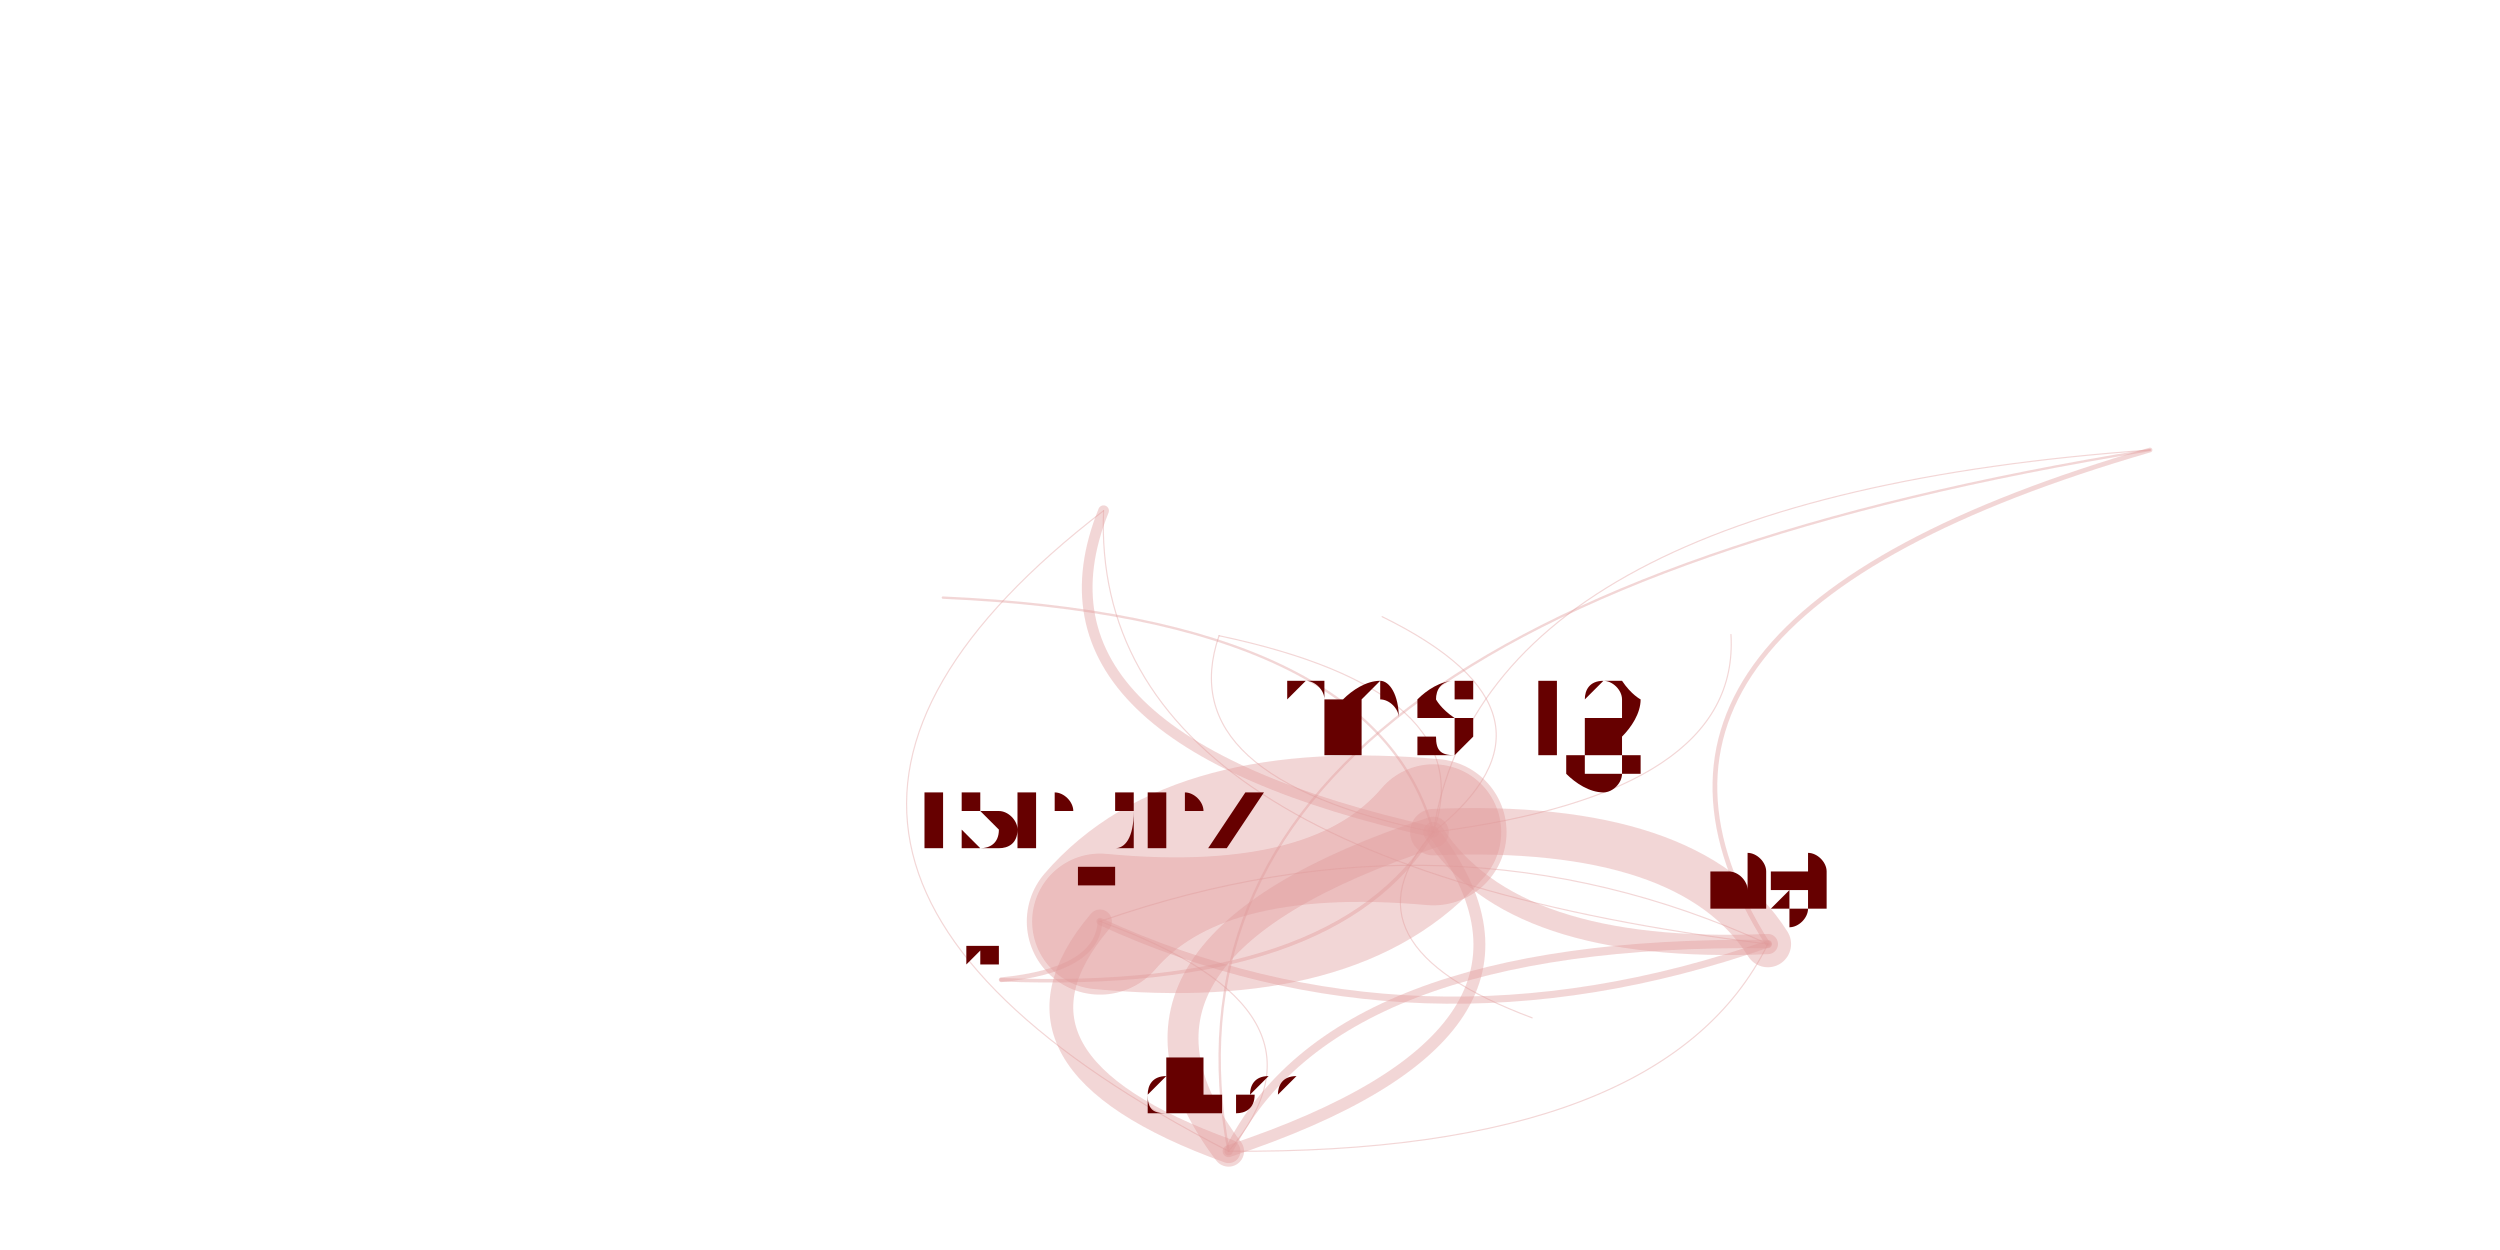
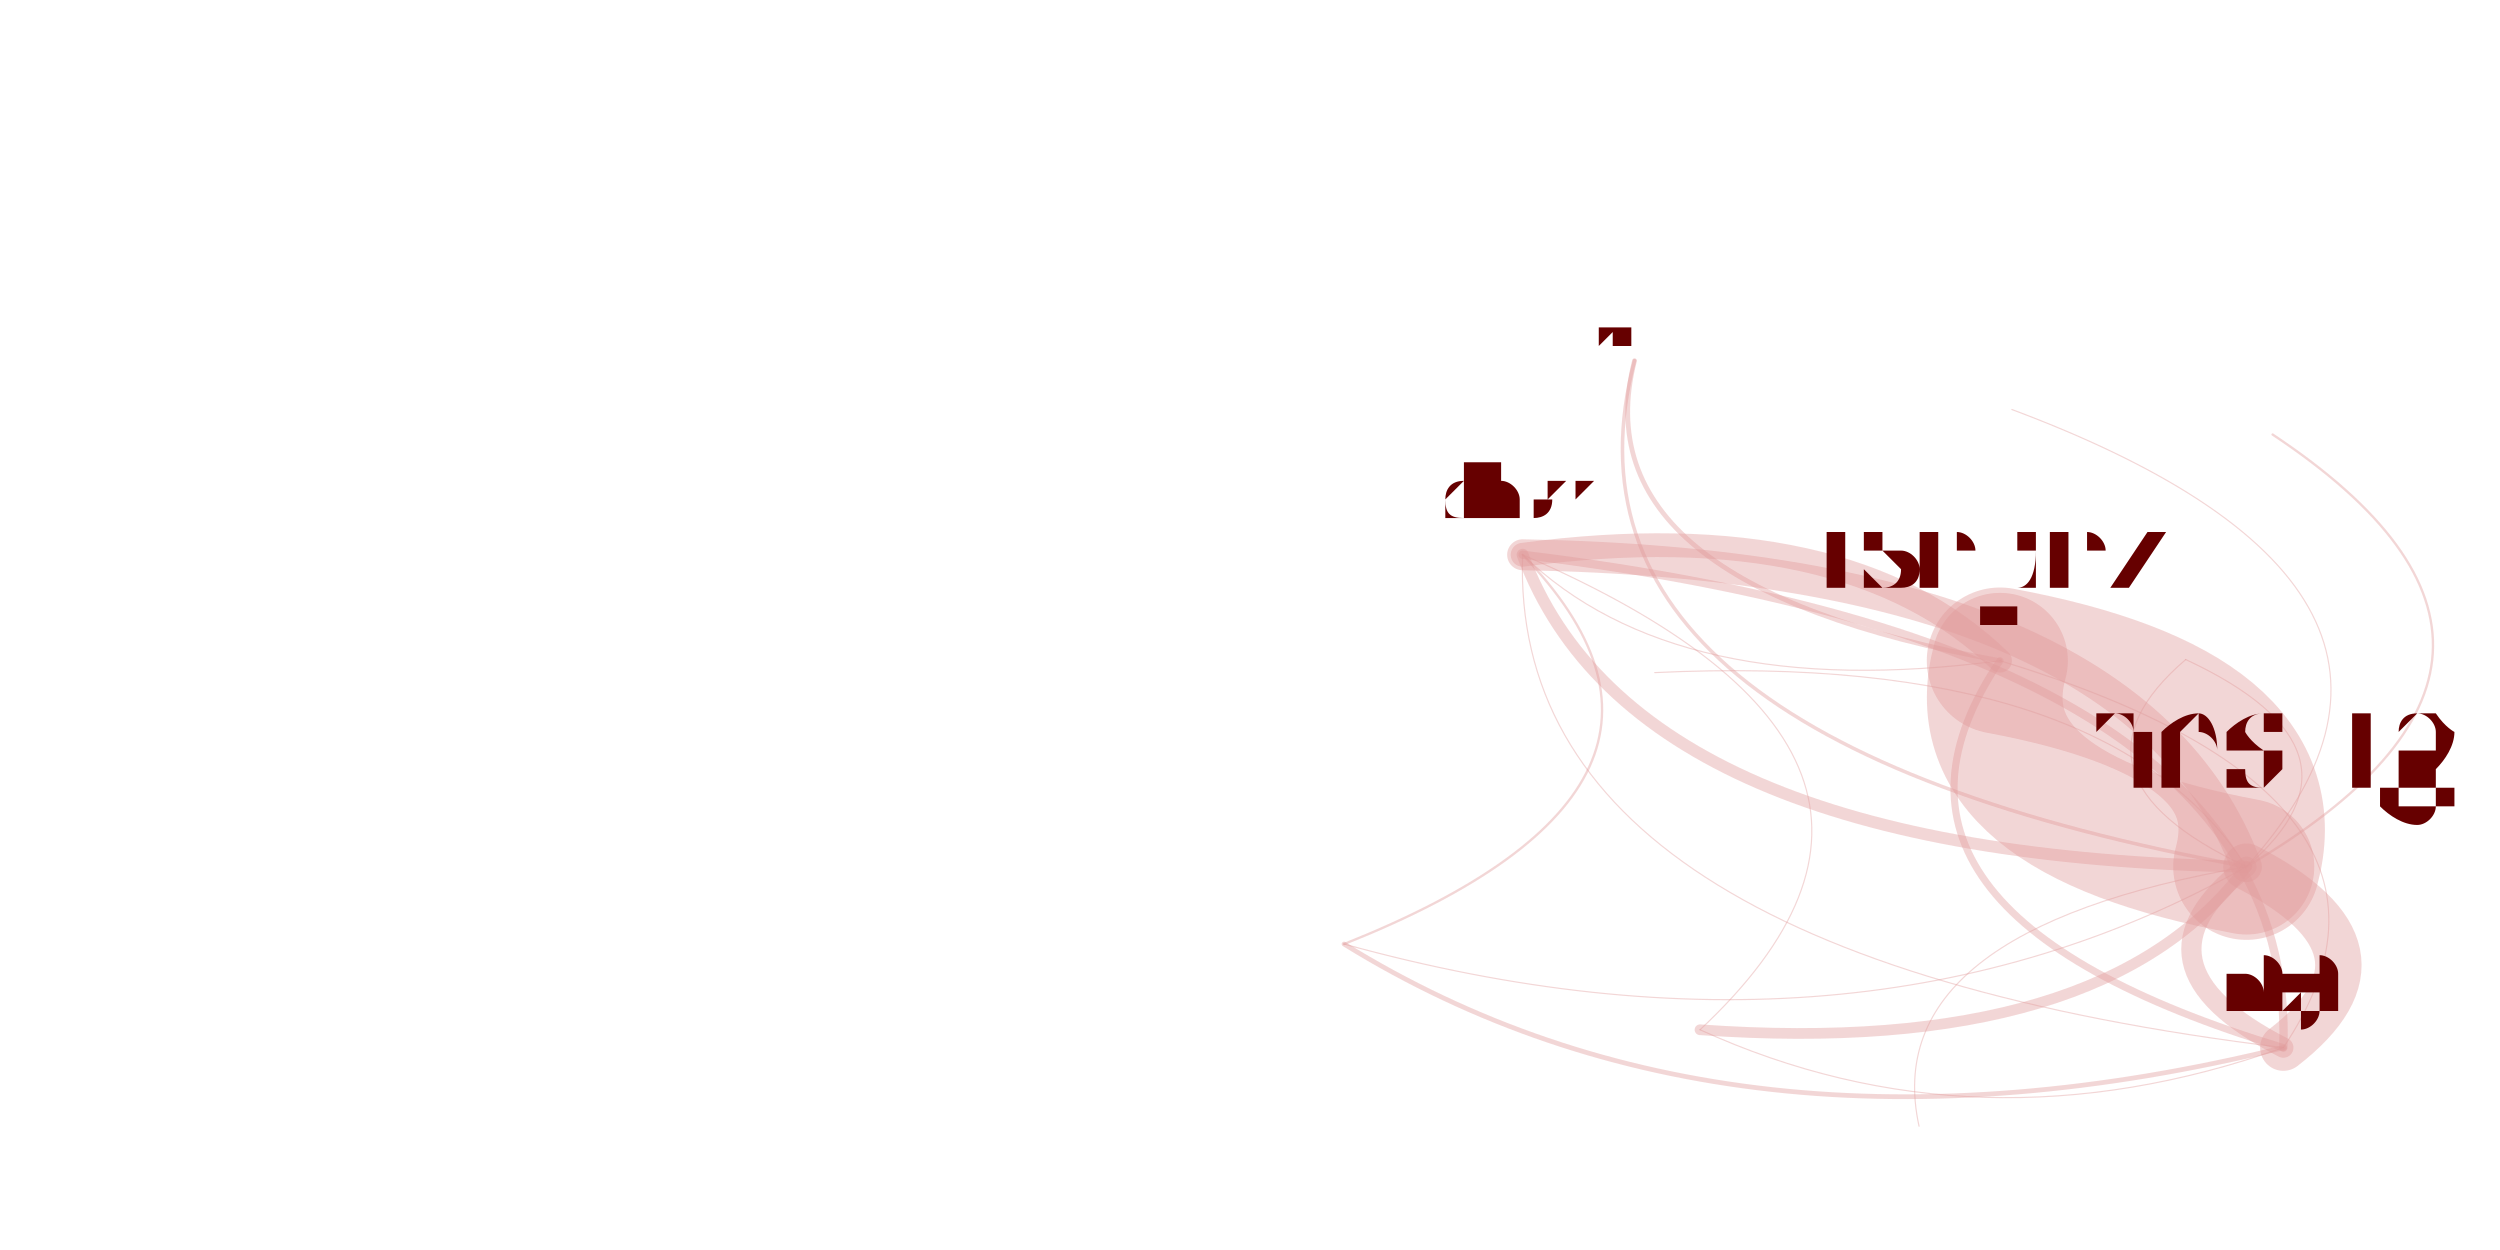
<svg xmlns="http://www.w3.org/2000/svg" width="4000" height="2000" viewBox="-0.025 -0.025 2.05 1.05">
  <style>
    path {
      fill: none;
      stroke-linecap: round;
      stroke-opacity: 0.4;
    }

    text {
      text-anchor: middle;
      alignment-baseline: hanging;
    }
  </style>
  <g opacity="0.4">
-     <path d="M1.756 0.353 Q1.263 0.496 1.435 0.768" stroke="hsl(0.0,100%,35%)" stroke-width="0.004" />
-     <path d="M1.756 0.353 Q1.198 0.393 1.154 0.674" stroke="hsl(0.0,100%,35%)" stroke-width="0.001" />
-     <path d="M1.756 0.353 Q0.898 0.492 0.982 0.942" stroke="hsl(0.0,100%,35%)" stroke-width="0.002" />
-     <path d="M1.435 0.768 Q1.070 0.764 0.982 0.942" stroke="hsl(0.0,100%,35%)" stroke-width="0.007" />
-     <path d="M1.435 0.768 Q1.169 0.646 0.874 0.749" stroke="hsl(0.0,100%,35%)" stroke-width="0.001" />
-     <path d="M1.435 0.768 Q1.412 0.546 0.974 0.509" stroke="hsl(0.0,100%,35%)" stroke-width="0" />
-     <path d="M1.435 0.768 Q1.370 0.665 1.154 0.674" stroke="hsl(0.0,100%,35%)" stroke-width="0.039" />
-     <path d="M1.435 0.768 Q1.736 0.514 1.306 0.311" stroke="hsl(0.0,100%,35%)" stroke-width="0" />
-     <path d="M1.154 0.674 Q0.954 0.656 0.874 0.749" stroke="hsl(0.0,100%,35%)" stroke-width="0.123" />
-     <path d="M1.154 0.674 Q1.220 0.777 1.435 0.768" stroke="hsl(0.0,100%,35%)" stroke-width="0.017" />
-     <path d="M1.154 0.674 Q0.854 0.773 0.982 0.942" stroke="hsl(0.0,100%,35%)" stroke-width="0.026" />
-     <path d="M1.154 0.674 Q1.278 0.575 1.111 0.493" stroke="hsl(0.0,100%,35%)" stroke-width="0.001" />
-     <path d="M1.154 0.674 Q1.105 0.493 0.742 0.477" stroke="hsl(0.0,100%,35%)" stroke-width="0.002" />
-     <path d="M1.154 0.674 Q1.655 0.149 0.740 -0.211" stroke="hsl(0.0,100%,35%)" stroke-width="0" />
-     <path d="M1.154 0.674 Q-0.162 1.402 0.970 2.204" stroke="hsl(0.0,100%,35%)" stroke-width="0" />
-     <path d="M1.154 0.674 Q1.412 0.641 1.404 0.508" stroke="hsl(0.0,100%,35%)" stroke-width="0.001" />
-     <path d="M1.154 0.674 Q0.383 0.815 0.489 1.222" stroke="hsl(0.0,100%,35%)" stroke-width="0" />
-     <path d="M1.154 0.674 Q1.071 0.768 1.237 0.830" stroke="hsl(0.0,100%,35%)" stroke-width="0.001" />
-     <path d="M1.154 0.674 Q1.196 0.556 0.974 0.509" stroke="hsl(0.0,100%,35%)" stroke-width="0.001" />
-     <path d="M1.154 0.674 Q1.520 0.523 1.306 0.311" stroke="hsl(0.0,100%,35%)" stroke-width="0" />
-     <path d="M0.982 0.942 Q1.348 0.945 1.435 0.768" stroke="hsl(0.0,100%,35%)" stroke-width="0.001" />
-     <path d="M0.982 0.942 Q1.082 0.824 0.874 0.749" stroke="hsl(0.0,100%,35%)" stroke-width="0.001" />
-     <path d="M0.982 0.942 Q1.283 0.842 1.154 0.674" stroke="hsl(0.0,100%,35%)" stroke-width="0.01" />
-     <path d="M0.874 0.749 Q0.774 0.867 0.982 0.942" stroke="hsl(0.0,100%,35%)" stroke-width="0.02" />
-     <path d="M0.874 0.749 Q1.140 0.871 1.435 0.768" stroke="hsl(0.0,100%,35%)" stroke-width="0.006" />
-     <path d="M0.874 0.749 Q1.074 0.768 1.154 0.674" stroke="hsl(0.0,100%,35%)" stroke-width="0.114" />
-     <path d="M0.974 0.509 Q0.933 0.628 1.154 0.674" stroke="hsl(0.0,100%,35%)" stroke-width="0.001" />
-     <path d="M0.974 0.509 Q0.732 0.609 0.874 0.749" stroke="hsl(0.0,100%,35%)" stroke-width="0" />
-     <path d="M0.877 0.404 Q0.865 0.698 1.435 0.768" stroke="hsl(0.0,100%,35%)" stroke-width="0.001" />
-     <path d="M0.877 0.404 Q0.500 0.694 0.982 0.942" stroke="hsl(0.0,100%,35%)" stroke-width="0.001" />
-     <path d="M0.877 0.404 Q0.599 0.576 0.874 0.749" stroke="hsl(0.0,100%,35%)" stroke-width="0" />
-     <path d="M0.877 0.404 Q0.800 0.595 1.154 0.674" stroke="hsl(0.0,100%,35%)" stroke-width="0.009" />
-     <path d="M0.791 0.798 Q0.772 0.908 0.982 0.942" stroke="hsl(0.0,100%,35%)" stroke-width="0" />
-     <path d="M0.791 0.798 Q0.872 0.790 0.874 0.749" stroke="hsl(0.0,100%,35%)" stroke-width="0.004" />
-     <path d="M0.791 0.798 Q1.072 0.809 1.154 0.674" stroke="hsl(0.0,100%,35%)" stroke-width="0.003" />
+     <path d="M1.079 0.768 Q1.404 0.969 1.868 0.855" stroke="hsl(0.0,100%,35%)" stroke-width="0.004" />
+     <path d="M1.079 0.768 Q1.510 0.887 1.837 0.703" stroke="hsl(0.0,100%,35%)" stroke-width="0.001" />
+     <path d="M1.079 0.768 Q1.416 0.634 1.229 0.441" stroke="hsl(0.0,100%,35%)" stroke-width="0.002" />
+     <path d="M1.868 0.855 Q1.880 0.520 1.229 0.441" stroke="hsl(0.0,100%,35%)" stroke-width="0.007" />
+     <path d="M1.868 0.855 Q2.009 0.645 1.630 0.530" stroke="hsl(0.0,100%,35%)" stroke-width="0.001" />
+     <path d="M1.868 0.855 Q2.088 0.676 1.786 0.529" stroke="hsl(0.0,100%,35%)" stroke-width="0" />
+     <path d="M1.868 0.855 Q1.974 0.773 1.837 0.703" stroke="hsl(0.0,100%,35%)" stroke-width="0.039" />
+     <path d="M1.868 0.855 Q1.753 0.792 1.604 0.835" stroke="hsl(0.0,100%,35%)" stroke-width="0" />
+     <path d="M1.837 0.703 Q1.872 0.575 1.630 0.530" stroke="hsl(0.0,100%,35%)" stroke-width="0.123" />
+     <path d="M1.837 0.703 Q1.731 0.785 1.868 0.855" stroke="hsl(0.0,100%,35%)" stroke-width="0.017" />
+     <path d="M1.837 0.703 Q1.743 0.450 1.229 0.441" stroke="hsl(0.0,100%,35%)" stroke-width="0.026" />
+     <path d="M1.837 0.703 Q1.526 0.757 1.562 0.921" stroke="hsl(0.0,100%,35%)" stroke-width="0.001" />
+     <path d="M1.837 0.703 Q2.139 0.526 1.859 0.340" stroke="hsl(0.0,100%,35%)" stroke-width="0.002" />
+     <path d="M1.837 0.703 Q1.999 0.656 1.943 0.567" stroke="hsl(0.0,100%,35%)" stroke-width="0" />
+     <path d="M1.837 0.703 Q1.677 0.677 1.591 0.750" stroke="hsl(0.0,100%,35%)" stroke-width="0" />
+     <path d="M1.837 0.703 Q1.719 0.522 1.340 0.540" stroke="hsl(0.0,100%,35%)" stroke-width="0.001" />
+     <path d="M1.837 0.703 Q1.595 0.604 1.347 0.700" stroke="hsl(0.0,100%,35%)" stroke-width="0" />
+     <path d="M1.837 0.703 Q2.046 0.471 1.640 0.319" stroke="hsl(0.0,100%,35%)" stroke-width="0.001" />
+     <path d="M1.837 0.703 Q1.951 0.606 1.786 0.529" stroke="hsl(0.0,100%,35%)" stroke-width="0.001" />
+     <path d="M1.837 0.703 Q1.616 0.722 1.604 0.835" stroke="hsl(0.0,100%,35%)" stroke-width="0" />
+     <path d="M1.229 0.441 Q1.217 0.776 1.868 0.855" stroke="hsl(0.0,100%,35%)" stroke-width="0.001" />
+     <path d="M1.229 0.441 Q1.358 0.566 1.630 0.530" stroke="hsl(0.0,100%,35%)" stroke-width="0.001" />
+     <path d="M1.229 0.441 Q1.323 0.694 1.837 0.703" stroke="hsl(0.0,100%,35%)" stroke-width="0.01" />
+     <path d="M1.630 0.530 Q1.501 0.405 1.229 0.441" stroke="hsl(0.0,100%,35%)" stroke-width="0.02" />
+     <path d="M1.630 0.530 Q1.488 0.740 1.868 0.855" stroke="hsl(0.0,100%,35%)" stroke-width="0.006" />
+     <path d="M1.630 0.530 Q1.595 0.658 1.837 0.703" stroke="hsl(0.0,100%,35%)" stroke-width="0.114" />
+     <path d="M1.786 0.529 Q1.673 0.626 1.837 0.703" stroke="hsl(0.0,100%,35%)" stroke-width="0.001" />
+     <path d="M1.786 0.529 Q1.707 0.498 1.630 0.530" stroke="hsl(0.0,100%,35%)" stroke-width="0" />
+     <path d="M1.378 0.840 Q1.611 0.946 1.868 0.855" stroke="hsl(0.0,100%,35%)" stroke-width="0.001" />
+     <path d="M1.378 0.840 Q1.623 0.611 1.229 0.441" stroke="hsl(0.0,100%,35%)" stroke-width="0.001" />
+     <path d="M1.378 0.840 Q1.752 0.736 1.630 0.530" stroke="hsl(0.0,100%,35%)" stroke-width="0" />
+     <path d="M1.378 0.840 Q1.717 0.864 1.837 0.703" stroke="hsl(0.0,100%,35%)" stroke-width="0.009" />
+     <path d="M1.323 0.278 Q1.146 0.341 1.229 0.441" stroke="hsl(0.0,100%,35%)" stroke-width="0" />
+     <path d="M1.323 0.278 Q1.275 0.466 1.630 0.530" stroke="hsl(0.0,100%,35%)" stroke-width="0.004" />
+     <path d="M1.323 0.278 Q1.240 0.594 1.837 0.703" stroke="hsl(0.0,100%,35%)" stroke-width="0.003" />
  </g>
-   <text x="1.756" y="0.343" font-size="0.019" fill="hsl(0.0,100%,20%)">awscreen</text>
-   <text x="1.435" y="0.737" font-size="0.062" fill="hsl(0.0,100%,20%)">nigi</text>
-   <text x="1.154" y="0.608" font-size="0.132" fill="hsl(0.0,100%,20%)">thestig</text>
-   <text x="0.982" y="0.913" font-size="0.058" fill="hsl(0.0,100%,20%)">dhoss</text>
-   <text x="0.874" y="0.691" font-size="0.116" fill="hsl(0.0,100%,20%)">tsepez</text>
-   <text x="0.974" y="0.503" font-size="0.012" fill="hsl(0.0,100%,20%)">dsinclair</text>
-   <text x="0.877" y="0.392" font-size="0.025" fill="hsl(0.0,100%,20%)">kmoon</text>
-   <text x="1.306" y="0.308" font-size="0.006" fill="hsl(0.0,100%,20%)">reed</text>
-   <text x="1.111" y="0.488" font-size="0.008" fill="hsl(0.0,100%,20%)">bungeman</text>
-   <text x="0.742" y="0.473" font-size="0.009" fill="hsl(0.0,100%,20%)">thakis</text>
-   <text x="0.740" y="-0.213" font-size="0.004" fill="hsl(0.0,100%,20%)">brucedawson</text>
-   <text x="0.970" y="2.202" font-size="0.004" fill="hsl(0.0,100%,20%)">drott</text>
-   <text x="1.404" y="0.505" font-size="0.006" fill="hsl(0.0,100%,20%)">rbpotter</text>
-   <text x="0.489" y="1.220" font-size="0.004" fill="hsl(0.0,100%,20%)">rharrison</text>
-   <text x="1.237" y="0.827" font-size="0.006" fill="hsl(0.0,100%,20%)">hnakashima</text>
-   <text x="0.791" y="0.788" font-size="0.019" fill="hsl(0.0,100%,20%)">vmiklos</text>
+   <text x="1.079" y="0.759" font-size="0.019" fill="hsl(0.0,100%,20%)">awscreen</text>
+   <text x="1.868" y="0.825" font-size="0.062" fill="hsl(0.0,100%,20%)">nigi</text>
+   <text x="1.837" y="0.637" font-size="0.132" fill="hsl(0.0,100%,20%)">thestig</text>
+   <text x="1.229" y="0.411" font-size="0.059" fill="hsl(0.0,100%,20%)">dhoss</text>
+   <text x="1.630" y="0.472" font-size="0.116" fill="hsl(0.0,100%,20%)">tsepez</text>
+   <text x="1.786" y="0.523" font-size="0.012" fill="hsl(0.0,100%,20%)">dsinclair</text>
+   <text x="1.378" y="0.828" font-size="0.025" fill="hsl(0.0,100%,20%)">kmoon</text>
+   <text x="1.604" y="0.832" font-size="0.006" fill="hsl(0.0,100%,20%)">reed</text>
+   <text x="1.562" y="0.917" font-size="0.008" fill="hsl(0.0,100%,20%)">bungeman</text>
+   <text x="1.859" y="0.335" font-size="0.009" fill="hsl(0.0,100%,20%)">thakis</text>
+   <text x="1.943" y="0.565" font-size="0.004" fill="hsl(0.0,100%,20%)">brucedawson</text>
+   <text x="1.591" y="0.748" font-size="0.004" fill="hsl(0.0,100%,20%)">drott</text>
+   <text x="1.340" y="0.537" font-size="0.006" fill="hsl(0.0,100%,20%)">rbpotter</text>
+   <text x="1.347" y="0.698" font-size="0.004" fill="hsl(0.0,100%,20%)">rharrison</text>
+   <text x="1.640" y="0.316" font-size="0.006" fill="hsl(0.0,100%,20%)">hnakashima</text>
+   <text x="1.323" y="0.268" font-size="0.019" fill="hsl(0.0,100%,20%)">vmiklos</text>
</svg>
